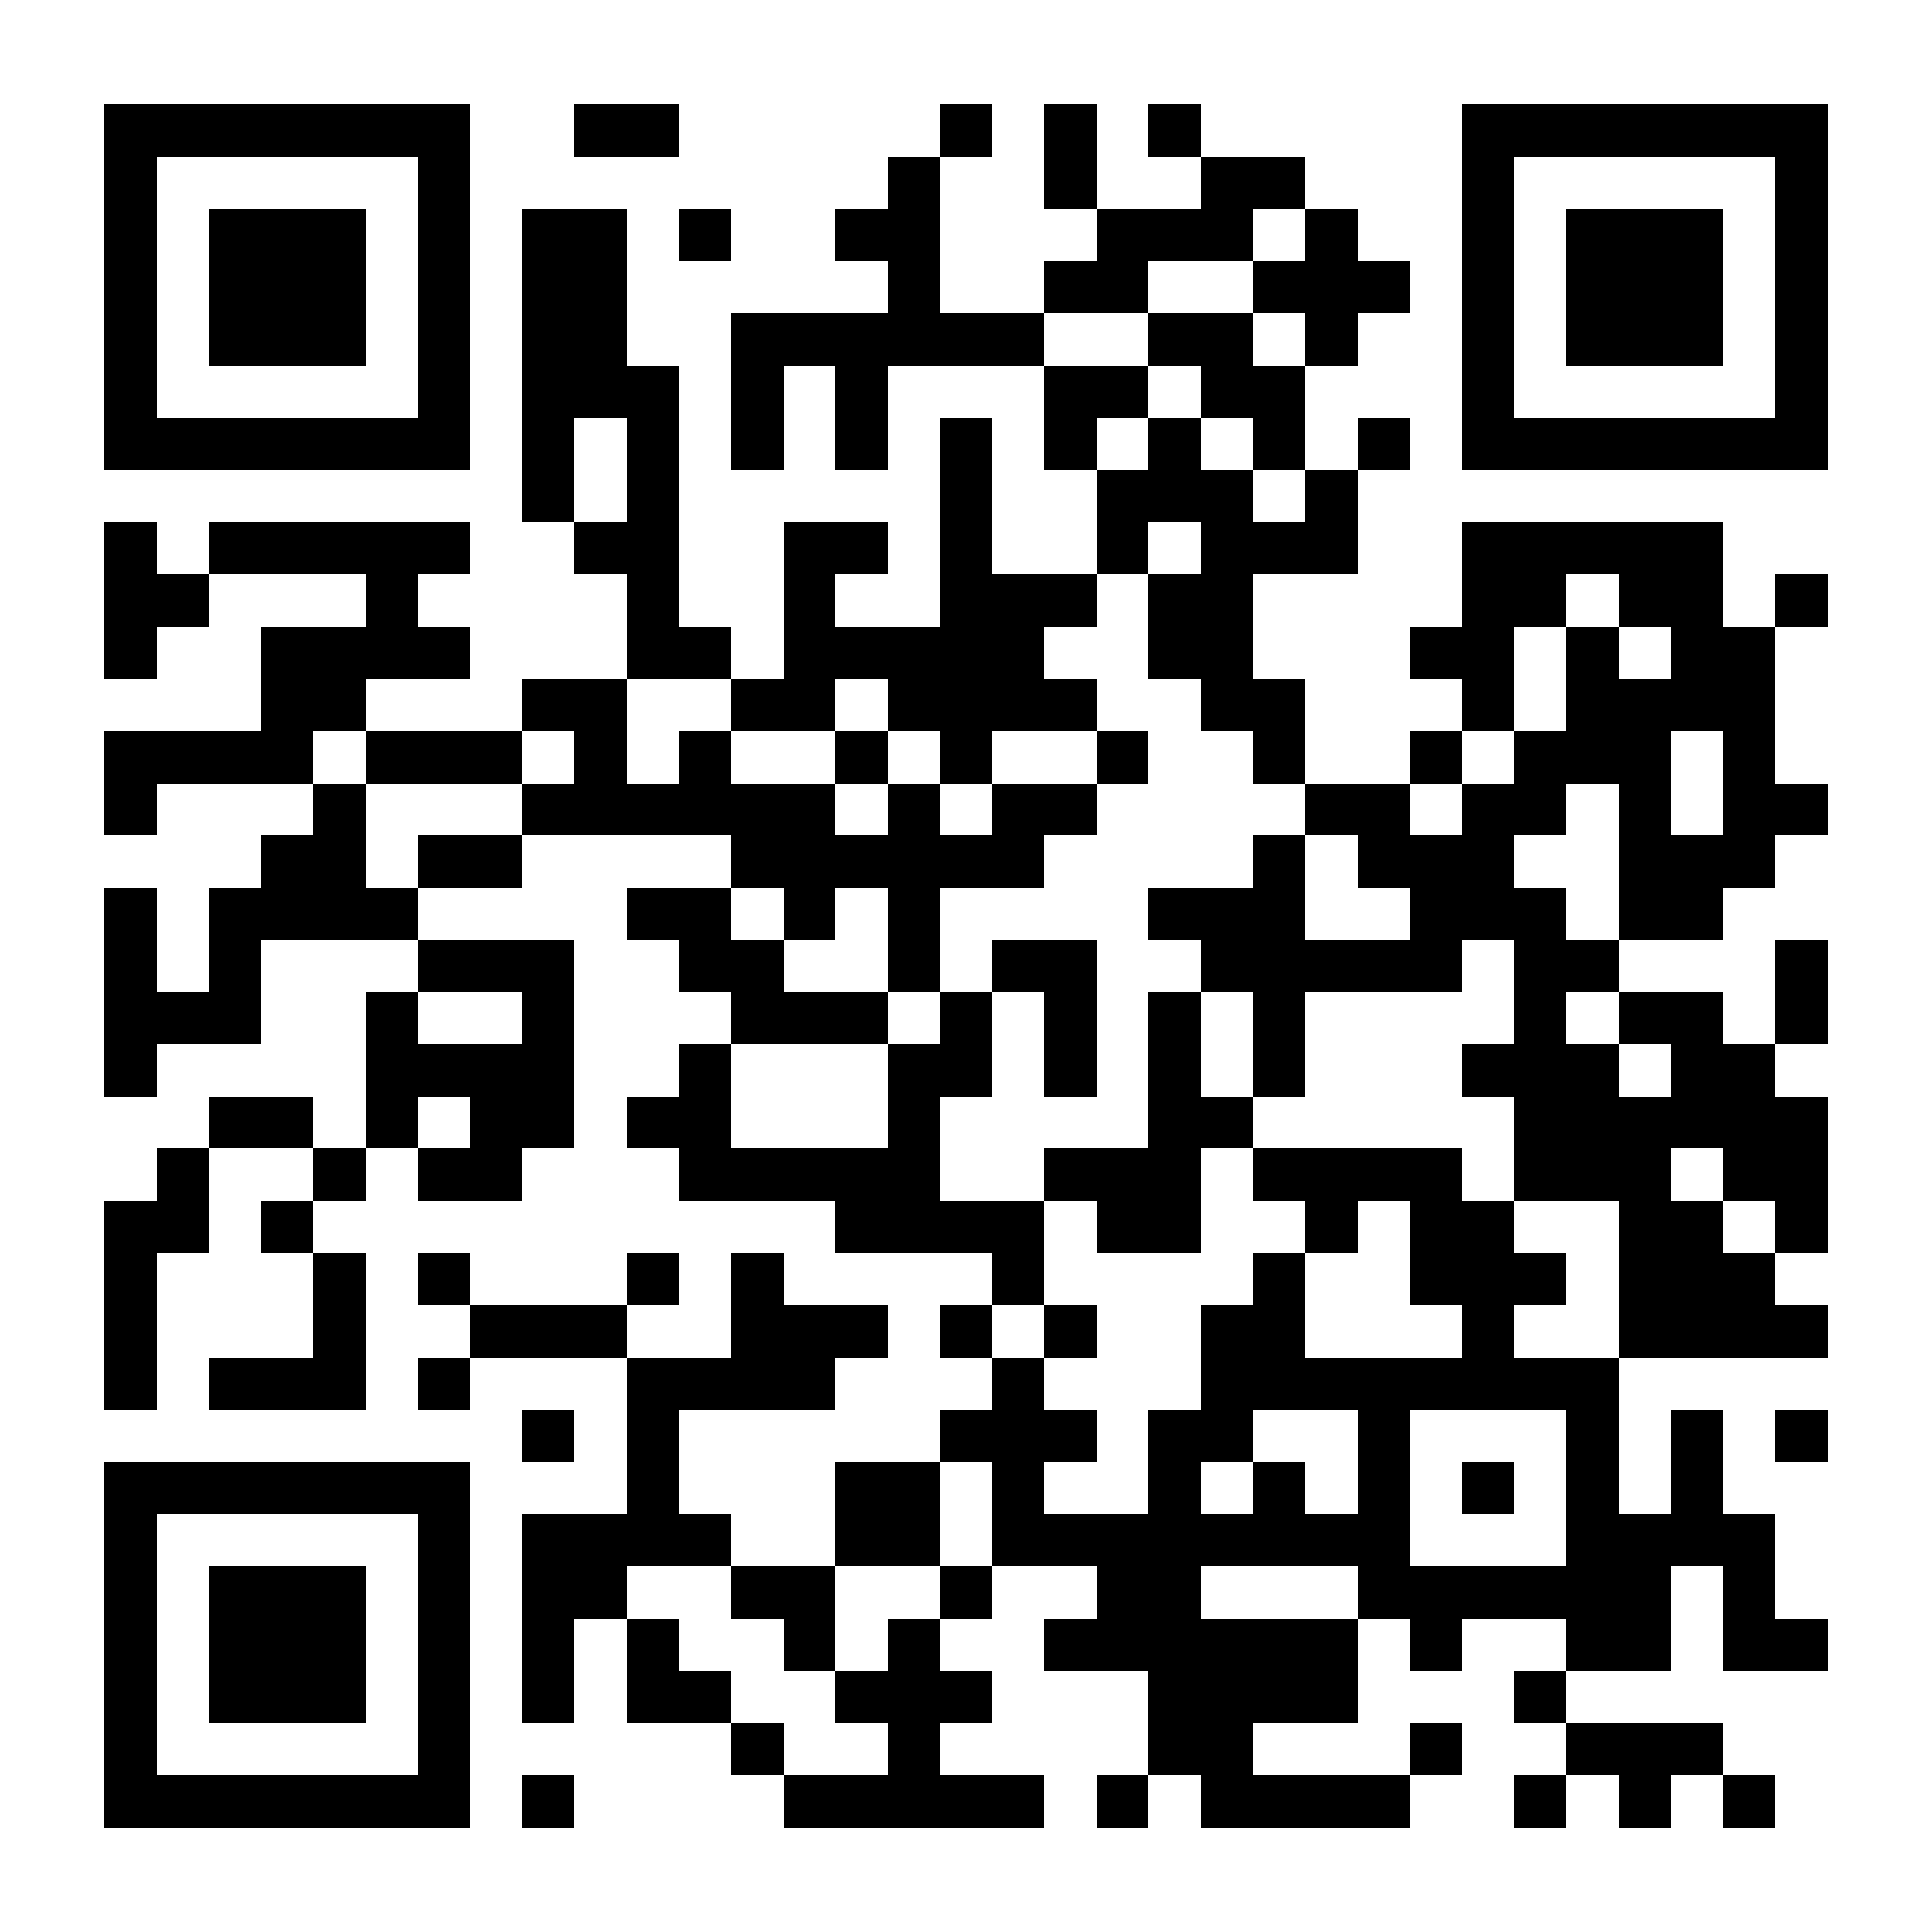
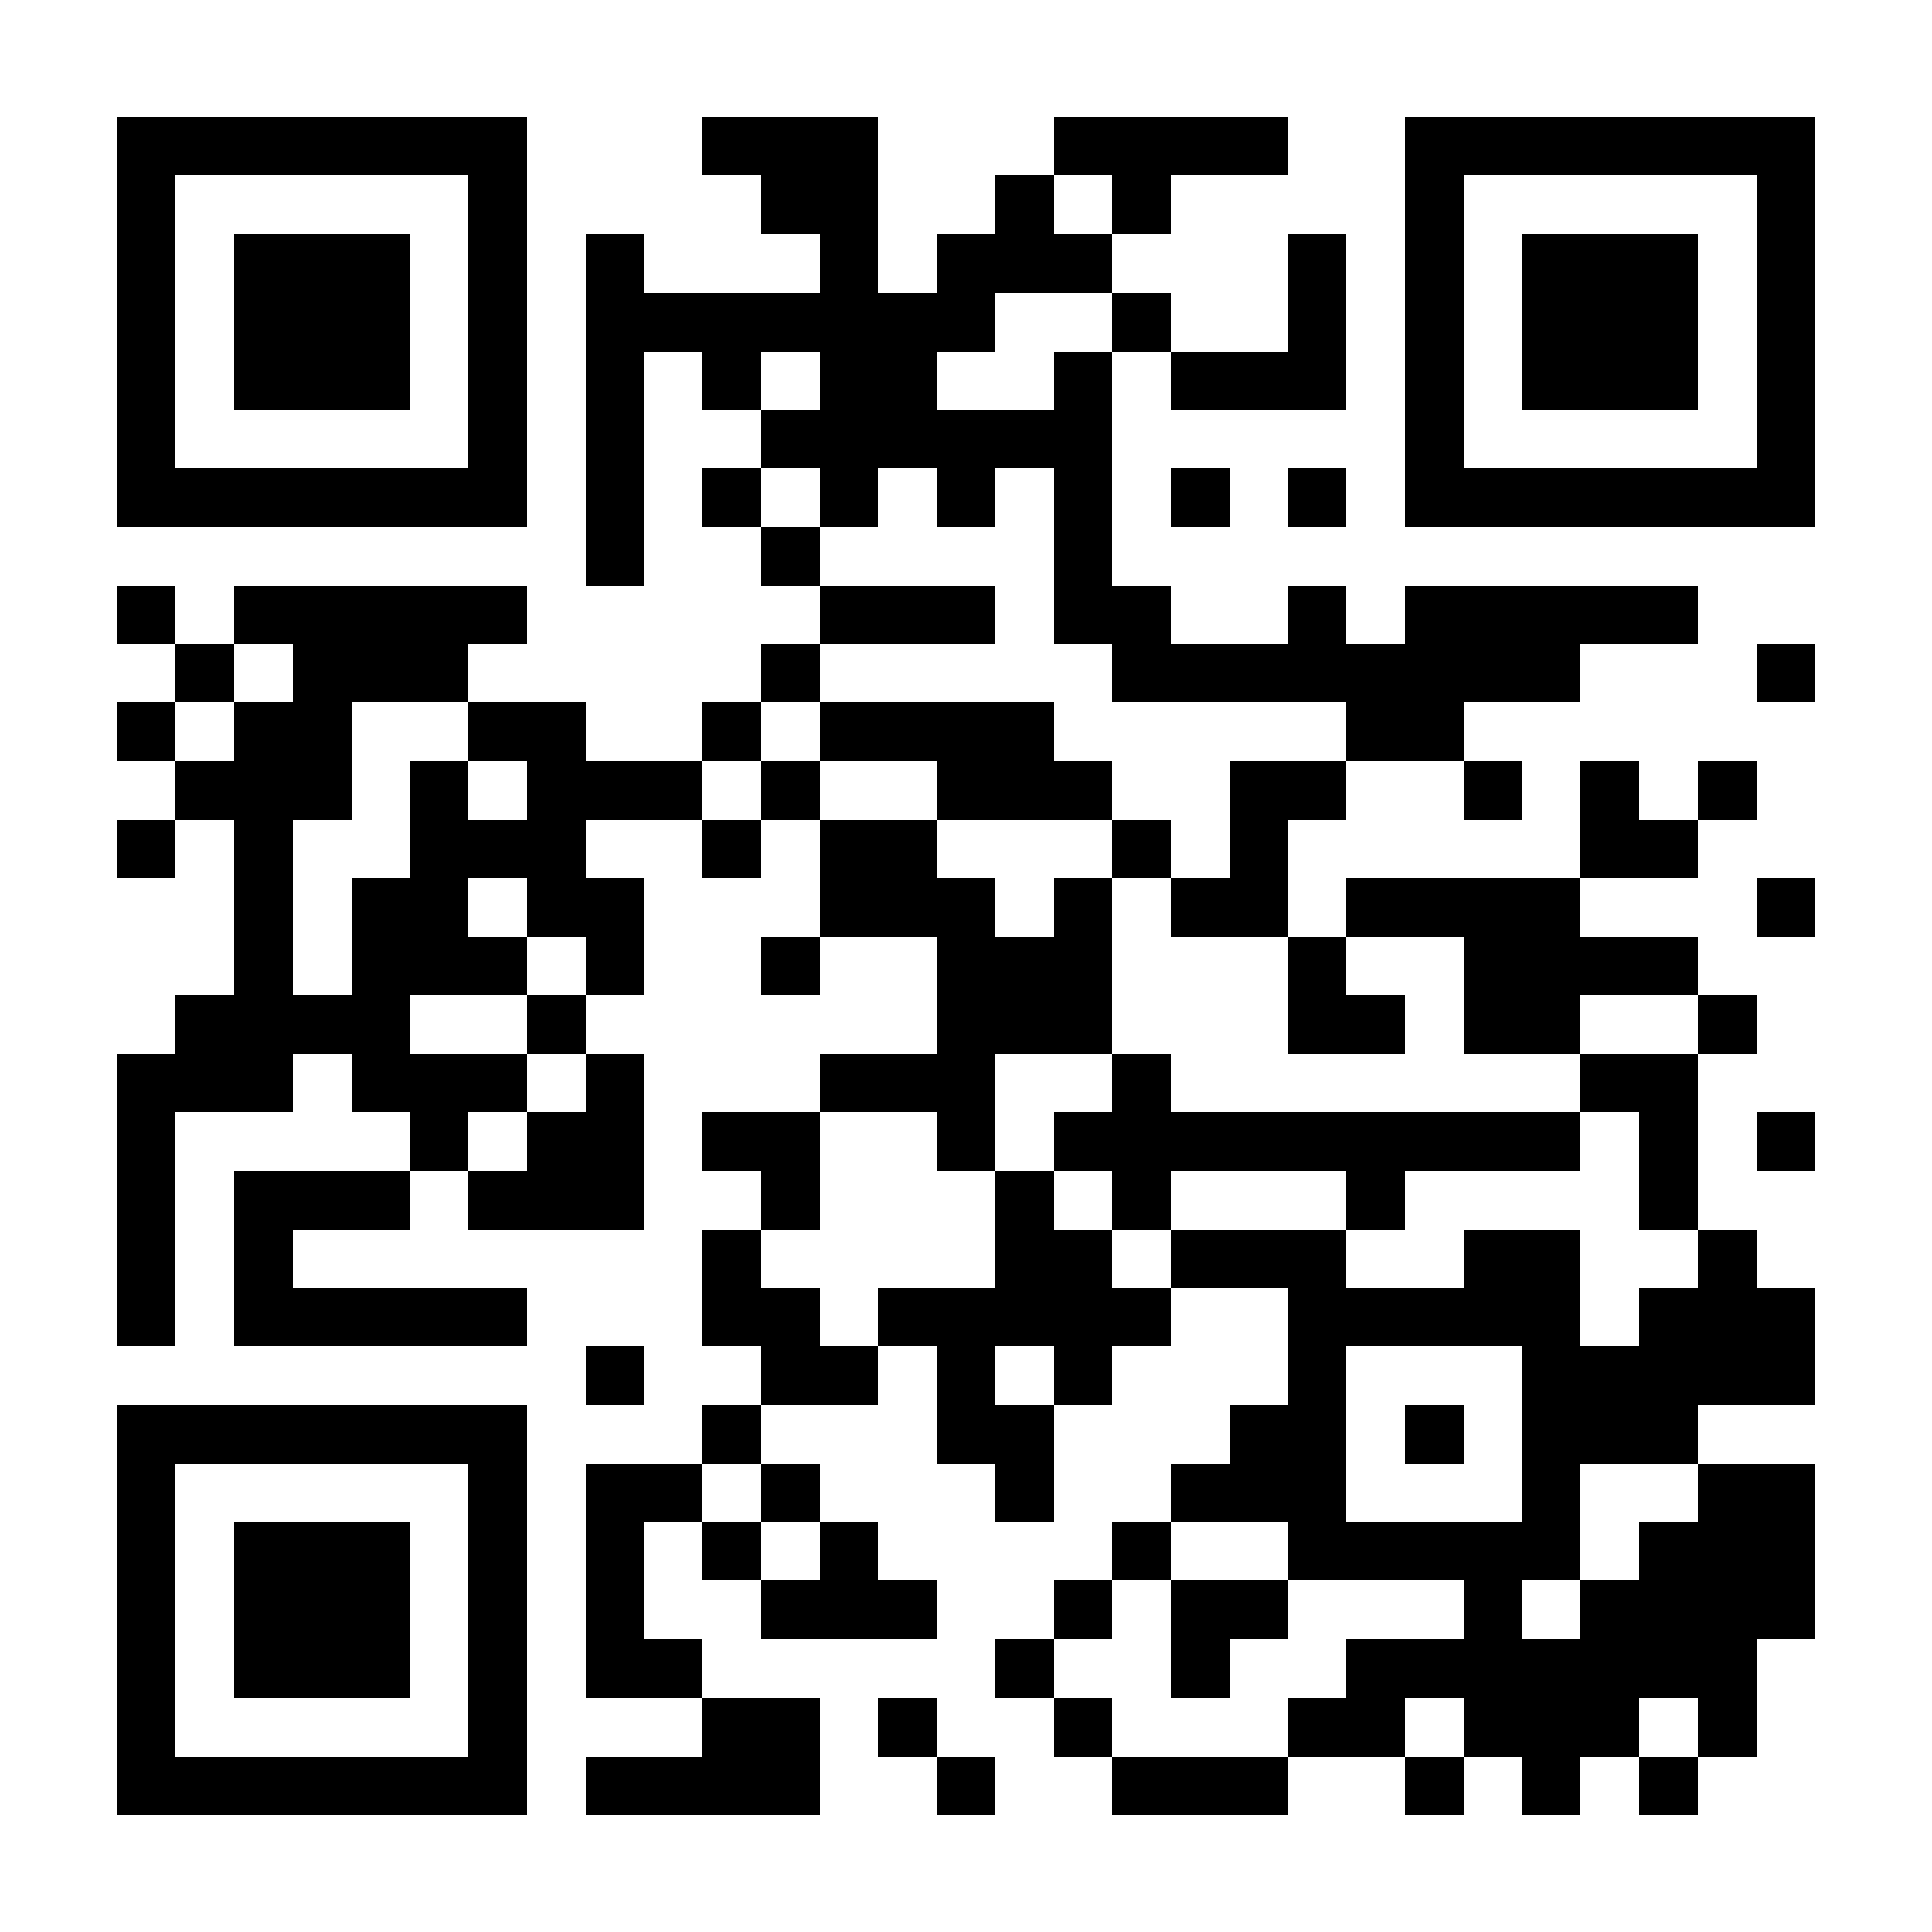
- <svg xmlns="http://www.w3.org/2000/svg" width="1024" height="1024" viewBox="0 0 37 37" shape-rendering="crispEdges">
-   <path fill="#ffffff" d="M0 0h37v37H0z" />
-   <path stroke="#000000" d="M2 2.5h7m2 0h2m5 0h1m1 0h1m1 0h1m5 0h7M2 3.5h1m5 0h1m8 0h1m2 0h1m2 0h2m3 0h1m5 0h1M2 4.5h1m1 0h3m1 0h1m1 0h2m1 0h1m2 0h2m3 0h3m1 0h1m2 0h1m1 0h3m1 0h1M2 5.5h1m1 0h3m1 0h1m1 0h2m5 0h1m2 0h2m2 0h3m1 0h1m1 0h3m1 0h1M2 6.5h1m1 0h3m1 0h1m1 0h2m2 0h6m2 0h2m1 0h1m2 0h1m1 0h3m1 0h1M2 7.5h1m5 0h1m1 0h3m1 0h1m1 0h1m3 0h2m1 0h2m3 0h1m5 0h1M2 8.5h7m1 0h1m1 0h1m1 0h1m1 0h1m1 0h1m1 0h1m1 0h1m1 0h1m1 0h1m1 0h7M10 9.5h1m1 0h1m5 0h1m2 0h3m1 0h1M2 10.5h1m1 0h5m2 0h2m2 0h2m1 0h1m2 0h1m1 0h3m2 0h5M2 11.5h2m3 0h1m4 0h1m2 0h1m2 0h3m1 0h2m4 0h2m1 0h2m1 0h1M2 12.5h1m2 0h4m3 0h2m1 0h5m2 0h2m3 0h2m1 0h1m1 0h2M5 13.5h2m3 0h2m2 0h2m1 0h4m2 0h2m3 0h1m1 0h4M2 14.5h4m1 0h3m1 0h1m1 0h1m2 0h1m1 0h1m2 0h1m2 0h1m2 0h1m1 0h3m1 0h1M2 15.5h1m3 0h1m3 0h6m1 0h1m1 0h2m4 0h2m1 0h2m1 0h1m1 0h2M5 16.5h2m1 0h2m4 0h6m4 0h1m1 0h3m2 0h3M2 17.5h1m1 0h4m4 0h2m1 0h1m1 0h1m4 0h3m2 0h3m1 0h2M2 18.5h1m1 0h1m3 0h3m2 0h2m2 0h1m1 0h2m2 0h5m1 0h2m3 0h1M2 19.5h3m2 0h1m2 0h1m3 0h3m1 0h1m1 0h1m1 0h1m1 0h1m4 0h1m1 0h2m1 0h1M2 20.5h1m4 0h4m2 0h1m3 0h2m1 0h1m1 0h1m1 0h1m3 0h3m1 0h2M4 21.5h2m1 0h1m1 0h2m1 0h2m3 0h1m4 0h2m5 0h6M3 22.5h1m2 0h1m1 0h2m3 0h5m2 0h3m1 0h4m1 0h3m1 0h2M2 23.5h2m1 0h1m10 0h4m1 0h2m2 0h1m1 0h2m2 0h2m1 0h1M2 24.5h1m3 0h1m1 0h1m3 0h1m1 0h1m4 0h1m4 0h1m2 0h3m1 0h3M2 25.5h1m3 0h1m2 0h3m2 0h3m1 0h1m1 0h1m2 0h2m3 0h1m2 0h4M2 26.5h1m1 0h3m1 0h1m3 0h4m3 0h1m3 0h8M10 27.5h1m1 0h1m5 0h3m1 0h2m2 0h1m3 0h1m1 0h1m1 0h1M2 28.5h7m3 0h1m3 0h2m1 0h1m2 0h1m1 0h1m1 0h1m1 0h1m1 0h1m1 0h1M2 29.5h1m5 0h1m1 0h4m2 0h2m1 0h8m3 0h4M2 30.5h1m1 0h3m1 0h1m1 0h2m2 0h2m2 0h1m2 0h2m3 0h6m1 0h1M2 31.5h1m1 0h3m1 0h1m1 0h1m1 0h1m2 0h1m1 0h1m2 0h6m1 0h1m2 0h2m1 0h2M2 32.5h1m1 0h3m1 0h1m1 0h1m1 0h2m2 0h3m3 0h4m3 0h1M2 33.5h1m5 0h1m5 0h1m2 0h1m4 0h2m3 0h1m2 0h3M2 34.5h7m1 0h1m4 0h5m1 0h1m1 0h4m2 0h1m1 0h1m1 0h1" />
+ <svg xmlns="http://www.w3.org/2000/svg" width="1024" height="1024" viewBox="0 0 33 33" shape-rendering="crispEdges">
+   <path fill="#ffffff" d="M0 0h33v33H0z" />
+   <path stroke="#000000" d="M2 2.5h7m3 0h3m3 0h4m2 0h7M2 3.5h1m5 0h1m4 0h2m2 0h1m1 0h1m4 0h1m5 0h1M2 4.5h1m1 0h3m1 0h1m1 0h1m3 0h1m1 0h3m3 0h1m1 0h1m1 0h3m1 0h1M2 5.5h1m1 0h3m1 0h1m1 0h7m2 0h1m2 0h1m1 0h1m1 0h3m1 0h1M2 6.5h1m1 0h3m1 0h1m1 0h1m1 0h1m1 0h2m2 0h1m1 0h3m1 0h1m1 0h3m1 0h1M2 7.5h1m5 0h1m1 0h1m2 0h6m5 0h1m5 0h1M2 8.5h7m1 0h1m1 0h1m1 0h1m1 0h1m1 0h1m1 0h1m1 0h1m1 0h7M10 9.5h1m2 0h1m4 0h1M2 10.5h1m1 0h5m5 0h3m1 0h2m2 0h1m1 0h5M3 11.5h1m1 0h3m5 0h1m5 0h8m3 0h1M2 12.5h1m1 0h2m2 0h2m2 0h1m1 0h4m5 0h2M3 13.5h3m1 0h1m1 0h3m1 0h1m2 0h3m2 0h2m2 0h1m1 0h1m1 0h1M2 14.5h1m1 0h1m2 0h3m2 0h1m1 0h2m3 0h1m1 0h1m5 0h2M4 15.5h1m1 0h2m1 0h2m3 0h3m1 0h1m1 0h2m1 0h4m3 0h1M4 16.5h1m1 0h3m1 0h1m2 0h1m2 0h3m3 0h1m2 0h4M3 17.5h4m2 0h1m6 0h3m3 0h2m1 0h2m2 0h1M2 18.5h3m1 0h3m1 0h1m3 0h3m2 0h1m7 0h2M2 19.5h1m4 0h1m1 0h2m1 0h2m2 0h1m1 0h9m1 0h1m1 0h1M2 20.5h1m1 0h3m1 0h3m2 0h1m3 0h1m1 0h1m3 0h1m4 0h1M2 21.5h1m1 0h1m7 0h1m4 0h2m1 0h3m2 0h2m2 0h1M2 22.5h1m1 0h5m3 0h2m1 0h5m2 0h5m1 0h3M10 23.5h1m2 0h2m1 0h1m1 0h1m3 0h1m3 0h5M2 24.5h7m3 0h1m3 0h2m3 0h2m1 0h1m1 0h3M2 25.5h1m5 0h1m1 0h2m1 0h1m3 0h1m2 0h3m3 0h1m2 0h2M2 26.5h1m1 0h3m1 0h1m1 0h1m1 0h1m1 0h1m4 0h1m2 0h5m1 0h3M2 27.5h1m1 0h3m1 0h1m1 0h1m2 0h3m2 0h1m1 0h2m3 0h1m1 0h4M2 28.5h1m1 0h3m1 0h1m1 0h2m5 0h1m2 0h1m2 0h7M2 29.5h1m5 0h1m3 0h2m1 0h1m2 0h1m3 0h2m1 0h3m1 0h1M2 30.5h7m1 0h4m2 0h1m2 0h3m2 0h1m1 0h1m1 0h1" />
</svg>
